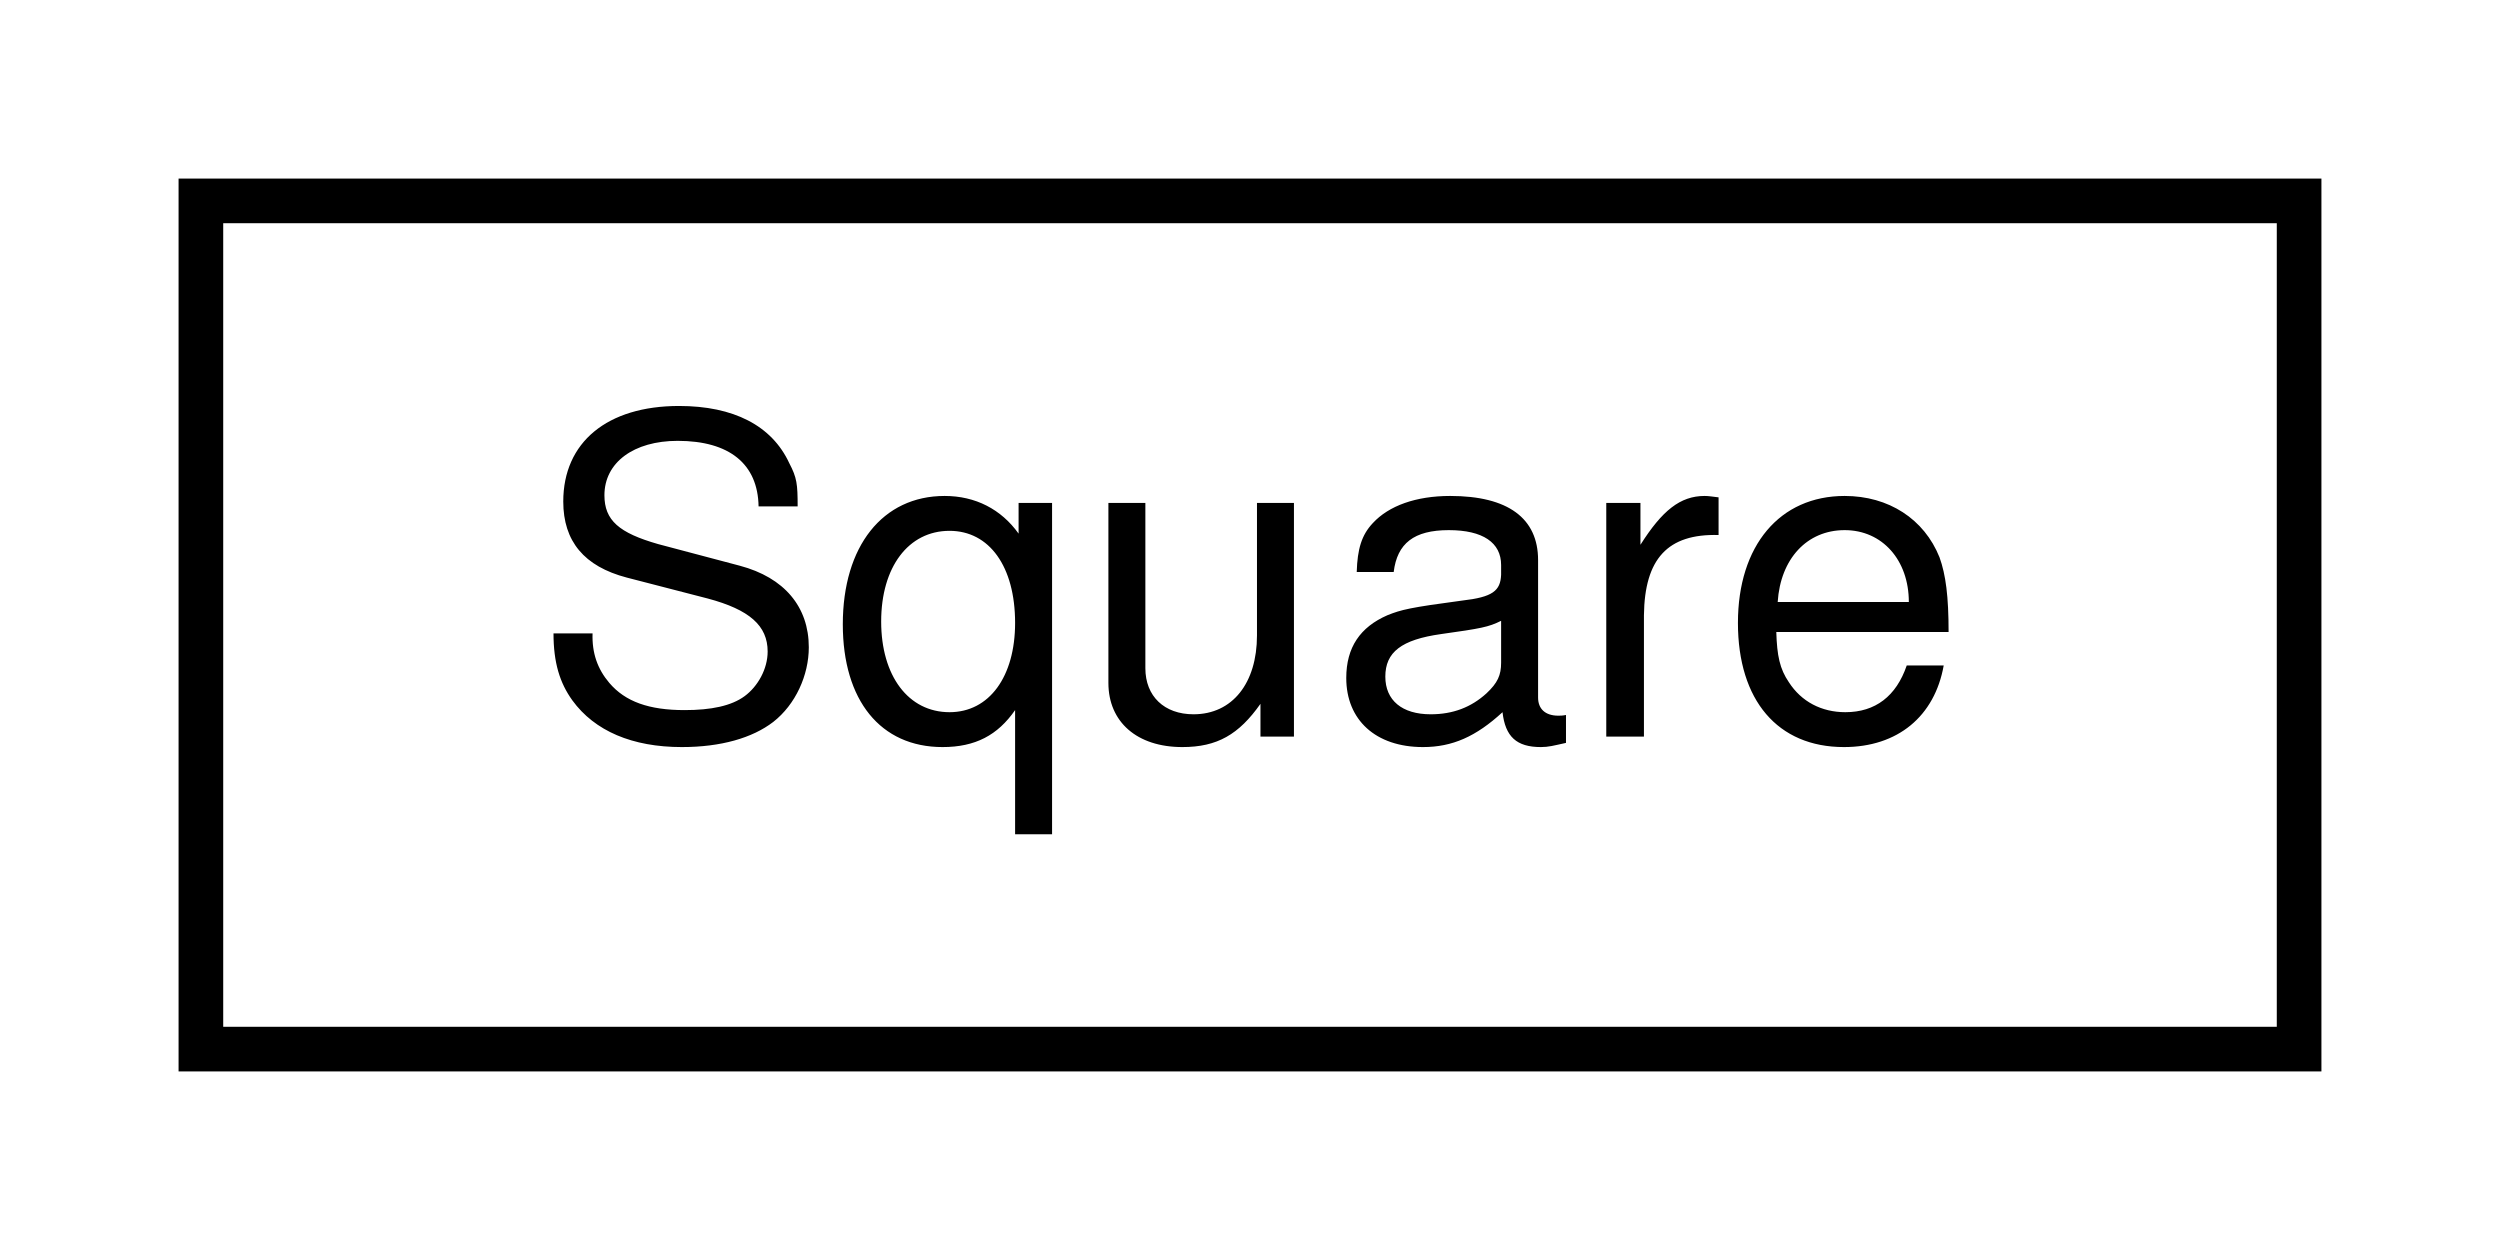
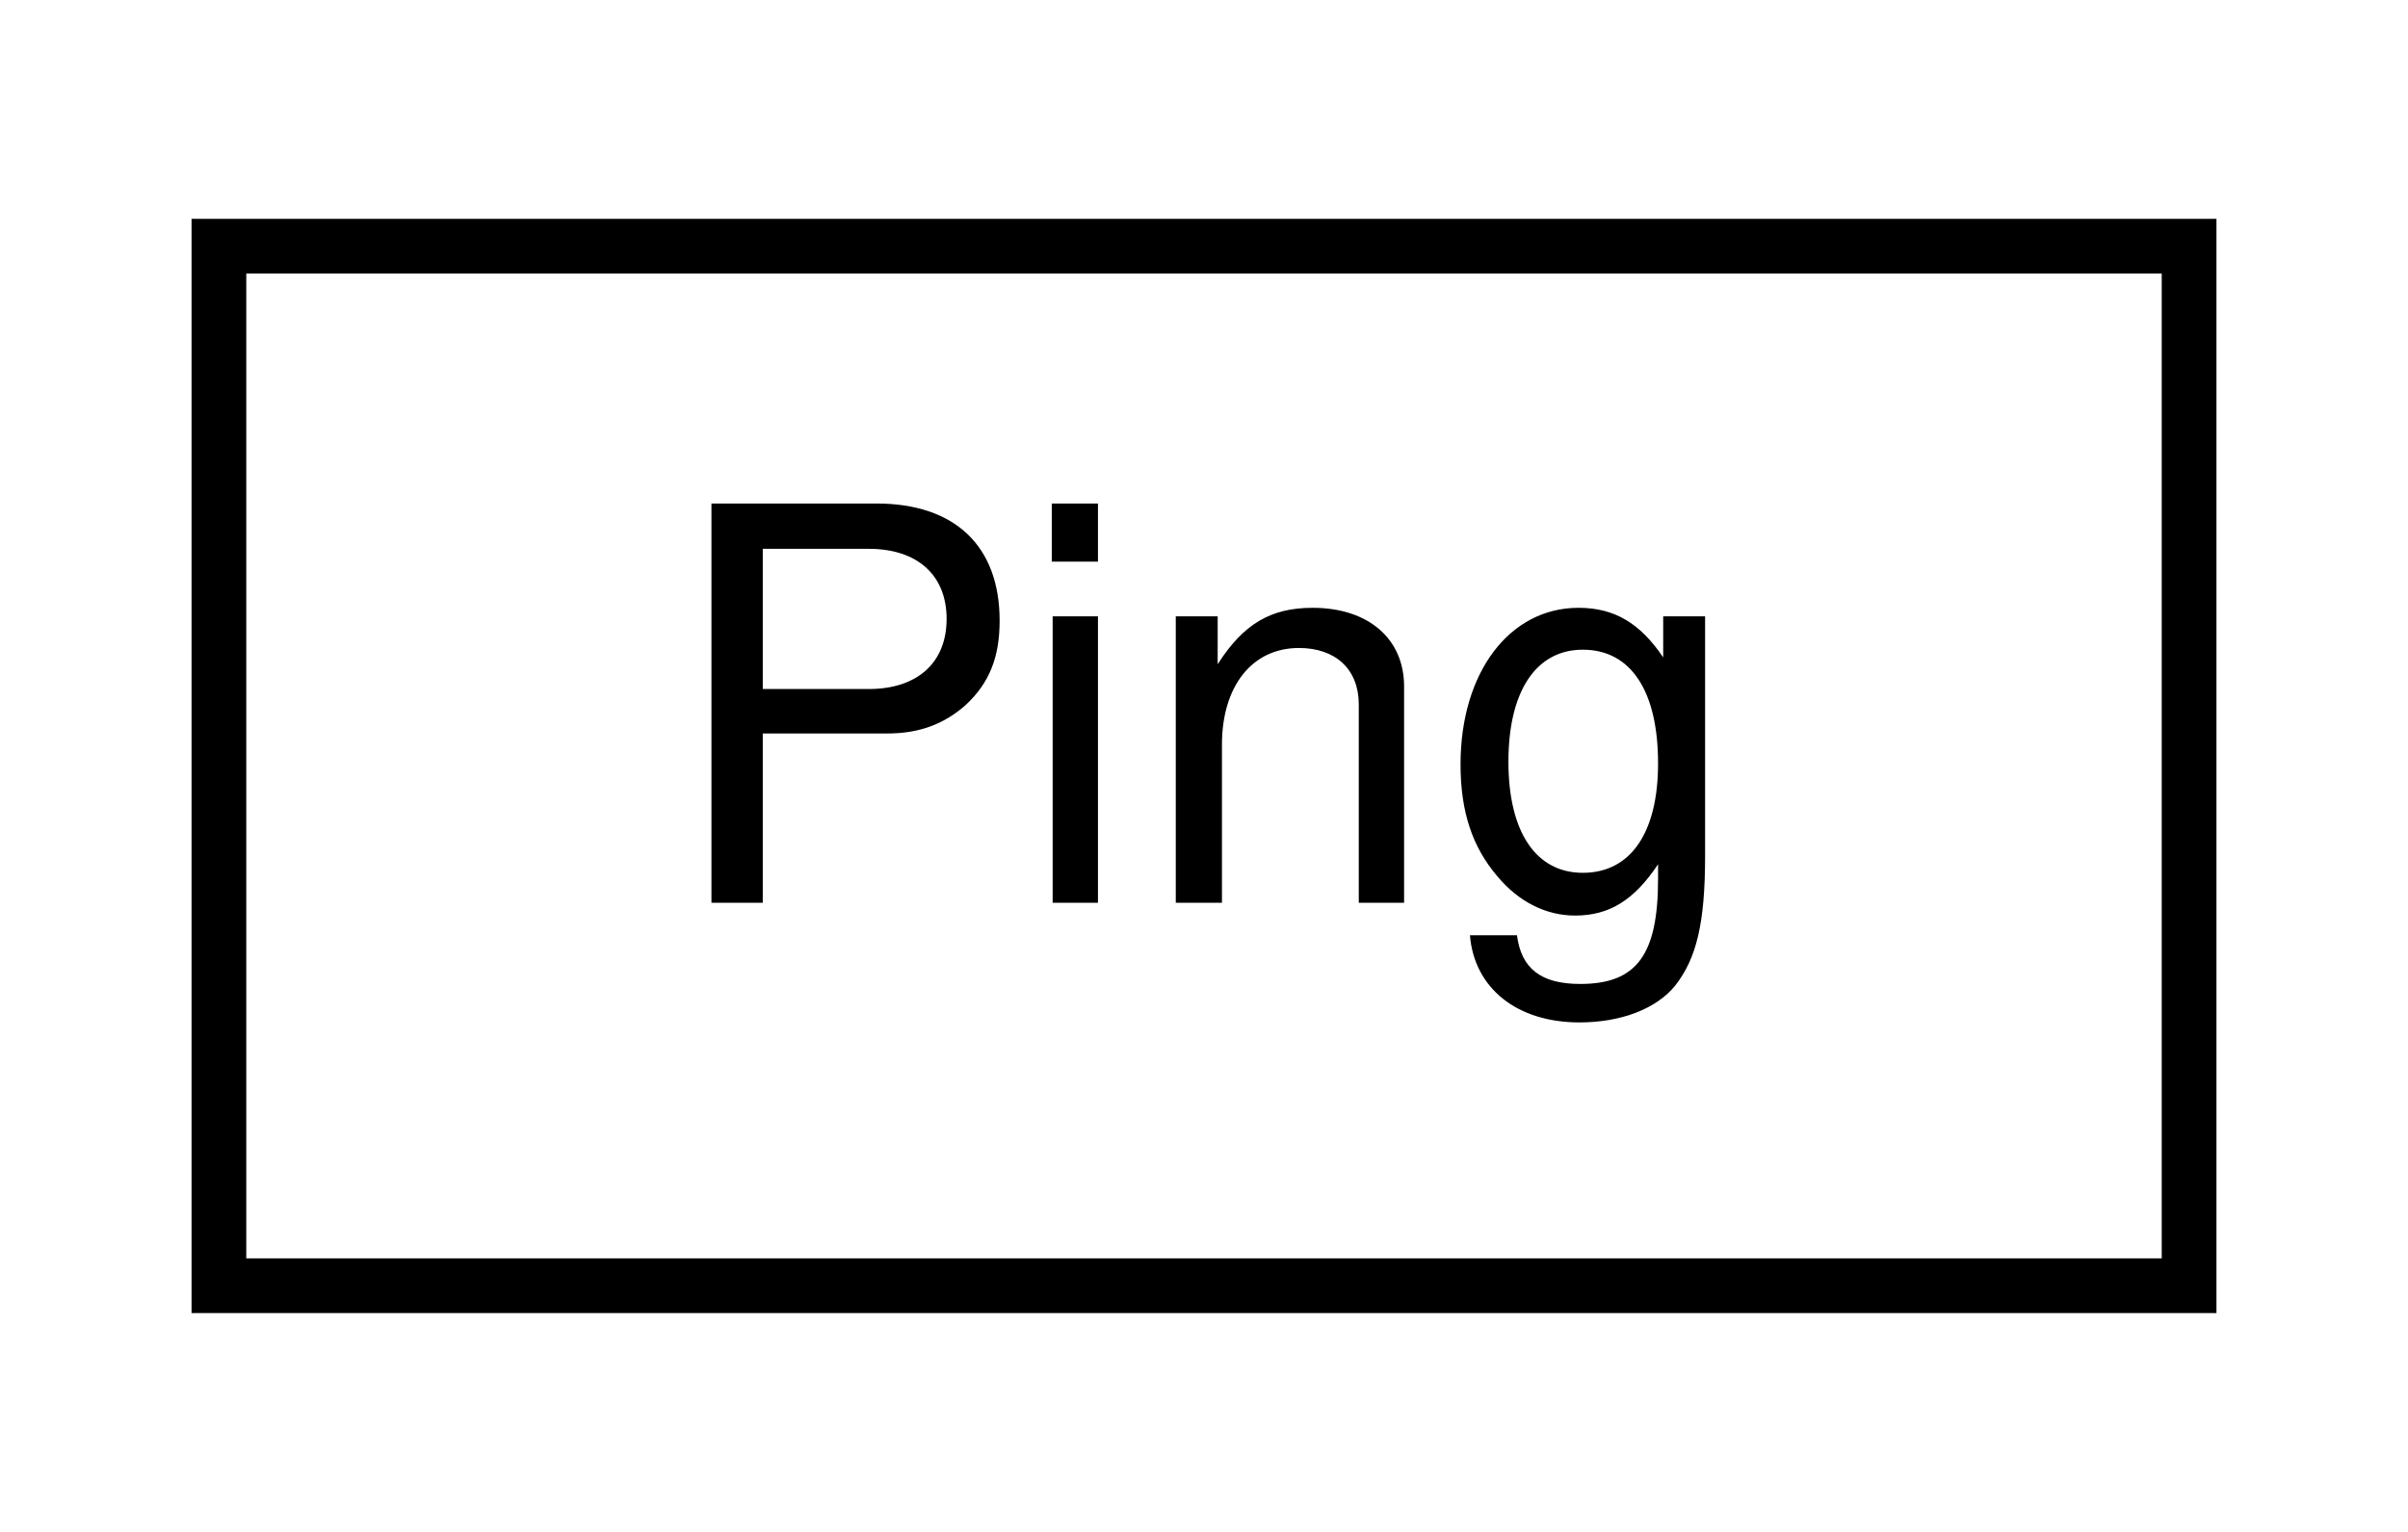
- <svg xmlns="http://www.w3.org/2000/svg" xmlns:xlink="http://www.w3.org/1999/xlink" width="56pt" height="28pt" viewBox="0.00 0.00 56.00 28.00">
+ <svg xmlns="http://www.w3.org/2000/svg" xmlns:xlink="http://www.w3.org/1999/xlink" width="44pt" height="28pt" viewBox="0.00 0.00 44.00 28.00">
  <g id="graph0" class="graph" transform="scale(1 1) rotate(0) translate(4 24)">
-     <polygon fill="white" stroke="none" points="-4,4 -4,-24 52,-24 52,4 -4,4" />
+     <polygon fill="white" stroke="none" points="-4,4 -4,-24 40,-24 40,4 -4,4" />
    <g id="node1" class="node">
      <g id="a_node1">
-         <a xlink:href="classSquare.html" target="_top" xlink:title="Square">
-           <polygon fill="white" stroke="black" points="0.5,-0.5 0.5,-19.5 47.5,-19.5 47.5,-0.5 0.5,-0.5" />
-           <text text-anchor="middle" x="24" y="-7.5" font-family="Helvetica,sans-Serif" font-size="10.00">Square</text>
+         <a xlink:href="classPing.html" target="_top" xlink:title="Ping">
+           <polygon fill="white" stroke="black" points="0,-0.5 0,-19.5 36,-19.5 36,-0.5 0,-0.5" />
+           <text text-anchor="middle" x="18" y="-7.5" font-family="Helvetica,sans-Serif" font-size="10.00">Ping</text>
        </a>
      </g>
    </g>
  </g>
</svg>
